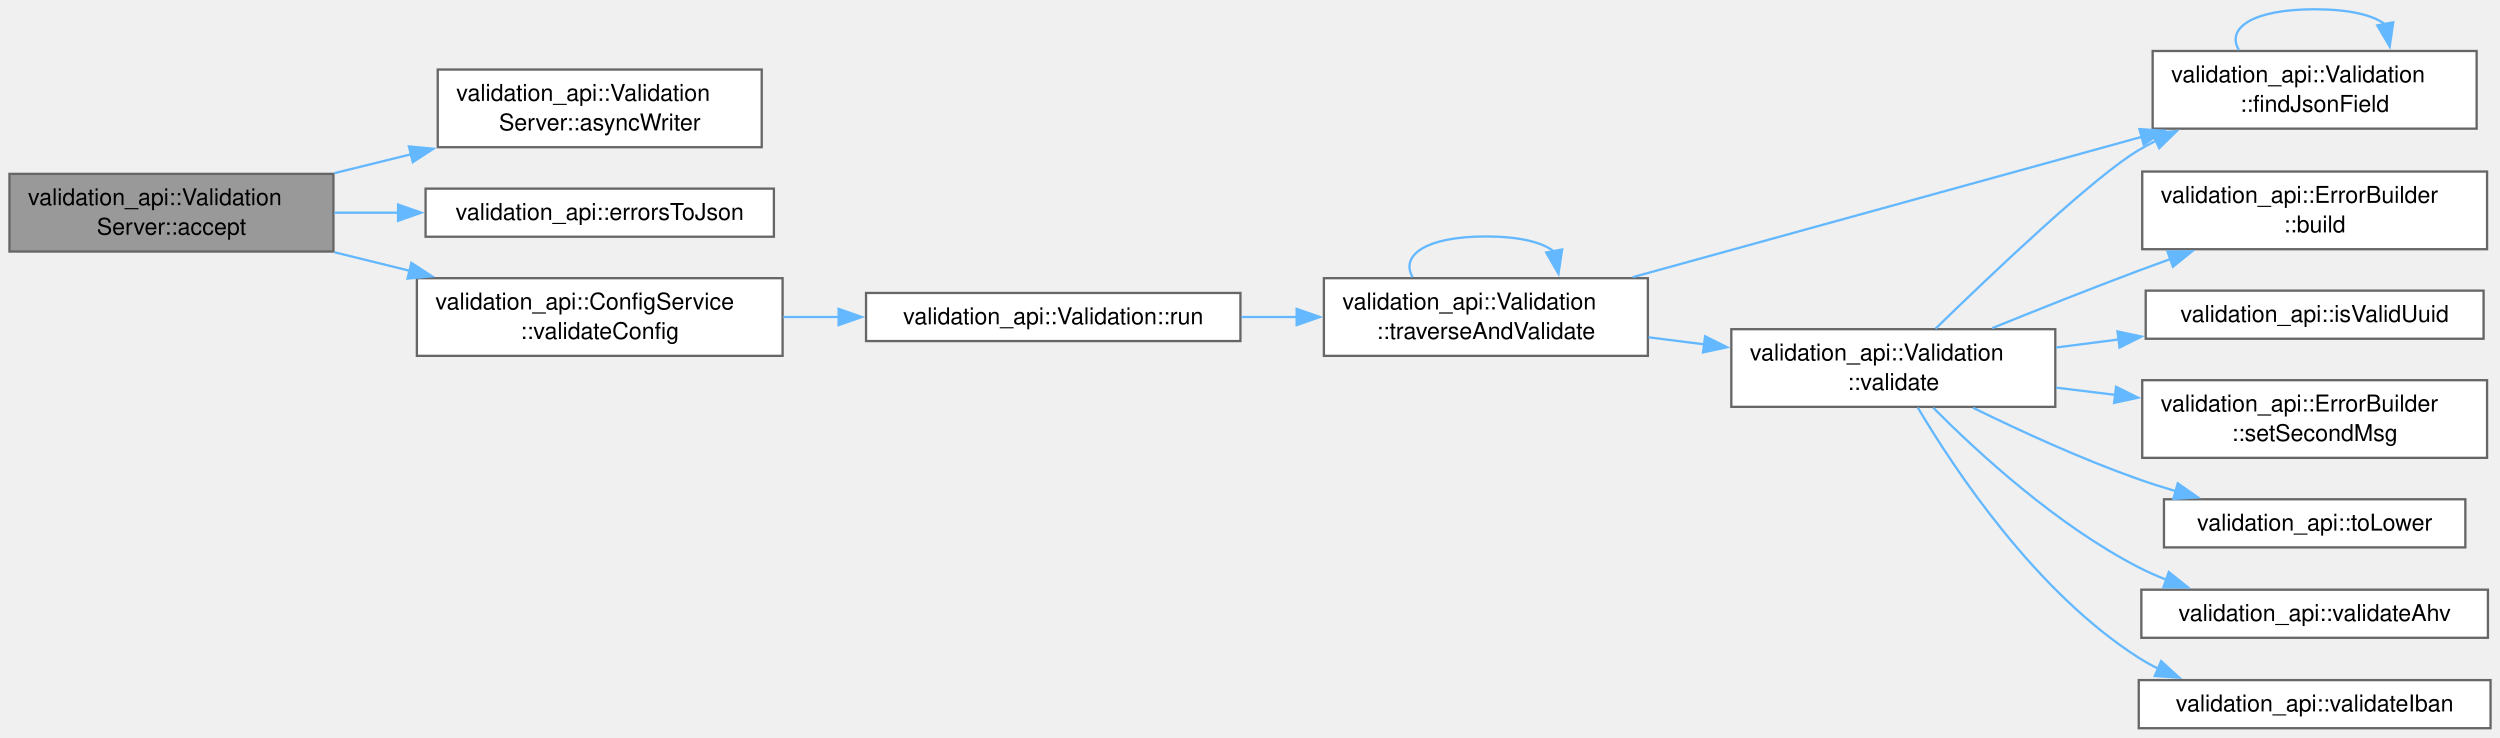
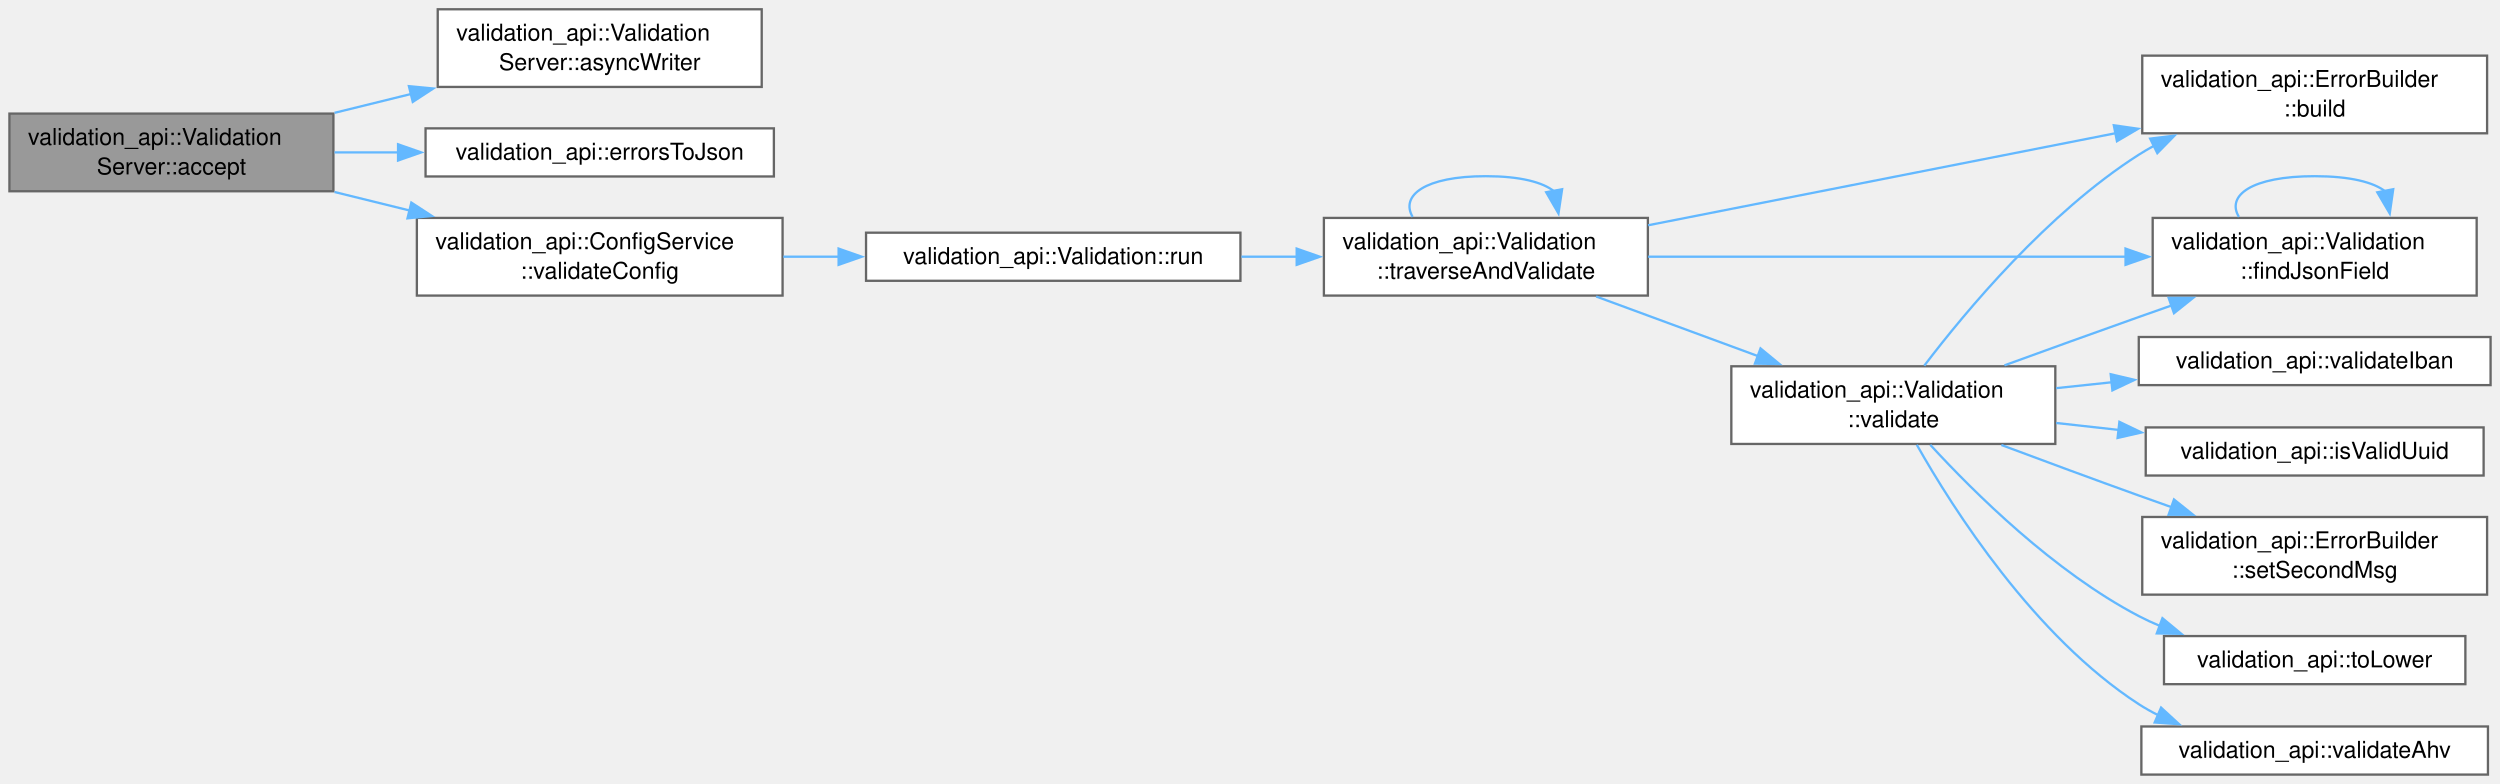
- <svg xmlns="http://www.w3.org/2000/svg" xmlns:xlink="http://www.w3.org/1999/xlink" width="1078pt" height="318pt" viewBox="0.00 0.00 1078.25 318.12">
-   <g id="graph0" class="graph" transform="scale(1 1) rotate(0) translate(4 314.12)">
+ <svg xmlns="http://www.w3.org/2000/svg" xmlns:xlink="http://www.w3.org/1999/xlink" width="1078pt" height="338pt" viewBox="0.00 0.00 1078.25 338.12">
+   <g id="graph0" class="graph" transform="scale(1 1) rotate(0) translate(4 334.12)">
    <g id="Node000001" class="node">
      <g id="a_Node000001">
        <a xlink:title="Accept a connection.">
-           <polygon fill="#999999" stroke="#666666" points="139.75,-239.12 0,-239.12 0,-205.62 139.75,-205.62 139.75,-239.12" />
-           <text text-anchor="start" x="8" y="-225.62" font-family="Helvetica,sans-Serif" font-size="10.00">validation_api::Validation</text>
-           <text text-anchor="middle" x="69.88" y="-212.88" font-family="Helvetica,sans-Serif" font-size="10.00">Server::accept</text>
+           <polygon fill="#999999" stroke="#666666" points="139.75,-285.12 0,-285.12 0,-251.62 139.75,-251.62 139.75,-285.12" />
+           <text text-anchor="start" x="8" y="-271.62" font-family="Helvetica,sans-Serif" font-size="10.00">validation_api::Validation</text>
+           <text text-anchor="middle" x="69.88" y="-258.88" font-family="Helvetica,sans-Serif" font-size="10.00">Server::accept</text>
        </a>
      </g>
    </g>
    <g id="Node000002" class="node">
      <g id="a_Node000002">
        <a xlink:href="classvalidation__api_1_1ValidationServer.html#a59c4a313effe28cc0acca7b8bb3a26e4" target="_top" xlink:title=" ">
-           <polygon fill="white" stroke="#666666" points="324.5,-284.12 184.75,-284.12 184.75,-250.62 324.5,-250.62 324.5,-284.12" />
-           <text text-anchor="start" x="192.75" y="-270.62" font-family="Helvetica,sans-Serif" font-size="10.00">validation_api::Validation</text>
-           <text text-anchor="middle" x="254.62" y="-257.88" font-family="Helvetica,sans-Serif" font-size="10.00">Server::asyncWriter</text>
+           <polygon fill="white" stroke="#666666" points="324.5,-330.12 184.75,-330.12 184.75,-296.62 324.5,-296.62 324.5,-330.12" />
+           <text text-anchor="start" x="192.75" y="-316.62" font-family="Helvetica,sans-Serif" font-size="10.00">validation_api::Validation</text>
+           <text text-anchor="middle" x="254.62" y="-303.88" font-family="Helvetica,sans-Serif" font-size="10.00">Server::asyncWriter</text>
        </a>
      </g>
    </g>
    <g id="edge1_Node000001_Node000002" class="edge">
      <g id="a_edge1_Node000001_Node000002">
        <a xlink:title=" ">
-           <path fill="none" stroke="#63b8ff" d="M140.23,-239.45C151.05,-242.12 162.32,-244.89 173.37,-247.61" />
-           <polygon fill="#63b8ff" stroke="#63b8ff" points="172.31,-250.96 182.85,-249.95 173.98,-244.16 172.31,-250.96" />
+           <path fill="none" stroke="#63b8ff" d="M140.23,-285.45C151.05,-288.12 162.32,-290.89 173.37,-293.61" />
+           <polygon fill="#63b8ff" stroke="#63b8ff" points="172.31,-296.96 182.85,-295.95 173.98,-290.16 172.31,-296.96" />
        </a>
      </g>
    </g>
    <g id="Node000003" class="node">
      <g id="a_Node000003">
-         <a xlink:href="namespacevalidation__api.html#ad94de3de52c70b315f5b36cce4642718" target="_top" xlink:title=" ">
-           <polygon fill="white" stroke="#666666" points="329.75,-232.75 179.5,-232.75 179.5,-212 329.75,-212 329.75,-232.75" />
-           <text text-anchor="middle" x="254.62" y="-219.25" font-family="Helvetica,sans-Serif" font-size="10.00">validation_api::errorsToJson</text>
+         <a xlink:href="namespacevalidation__api.html#a402f9de5ae5cfa713cc6681b7ea2880c" target="_top" xlink:title=" ">
+           <polygon fill="white" stroke="#666666" points="329.75,-278.75 179.5,-278.75 179.5,-258 329.75,-258 329.75,-278.75" />
+           <text text-anchor="middle" x="254.62" y="-265.25" font-family="Helvetica,sans-Serif" font-size="10.00">validation_api::errorsToJson</text>
        </a>
      </g>
    </g>
    <g id="edge2_Node000001_Node000003" class="edge">
      <g id="a_edge2_Node000001_Node000003">
        <a xlink:title=" ">
-           <path fill="none" stroke="#63b8ff" d="M140.23,-222.38C149.27,-222.38 158.62,-222.38 167.9,-222.38" />
-           <polygon fill="#63b8ff" stroke="#63b8ff" points="167.63,-225.88 177.63,-222.38 167.63,-218.88 167.63,-225.88" />
+           <path fill="none" stroke="#63b8ff" d="M140.23,-268.38C149.27,-268.38 158.62,-268.38 167.9,-268.38" />
+           <polygon fill="#63b8ff" stroke="#63b8ff" points="167.63,-271.88 177.63,-268.38 167.63,-264.88 167.63,-271.88" />
        </a>
      </g>
    </g>
    <g id="Node000004" class="node">
      <g id="a_Node000004">
        <a xlink:href="classvalidation__api_1_1ConfigService.html#a654e84f4f588f7391f93210c1e08344f" target="_top" xlink:title="getConfigs method">
-           <polygon fill="white" stroke="#666666" points="333.5,-194.12 175.75,-194.12 175.75,-160.62 333.5,-160.62 333.5,-194.12" />
-           <text text-anchor="start" x="183.75" y="-180.62" font-family="Helvetica,sans-Serif" font-size="10.00">validation_api::ConfigService</text>
-           <text text-anchor="middle" x="254.62" y="-167.88" font-family="Helvetica,sans-Serif" font-size="10.00">::validateConfig</text>
+           <polygon fill="white" stroke="#666666" points="333.5,-240.12 175.75,-240.12 175.75,-206.62 333.5,-206.62 333.5,-240.12" />
+           <text text-anchor="start" x="183.75" y="-226.62" font-family="Helvetica,sans-Serif" font-size="10.00">validation_api::ConfigService</text>
+           <text text-anchor="middle" x="254.62" y="-213.88" font-family="Helvetica,sans-Serif" font-size="10.00">::validateConfig</text>
        </a>
      </g>
    </g>
    <g id="edge3_Node000001_Node000004" class="edge">
      <g id="a_edge3_Node000001_Node000004">
        <a xlink:title=" ">
-           <path fill="none" stroke="#63b8ff" d="M140.23,-205.3C150.79,-202.7 161.78,-199.99 172.57,-197.33" />
-           <polygon fill="#63b8ff" stroke="#63b8ff" points="173.37,-200.74 182.25,-194.95 171.7,-193.94 173.37,-200.74" />
+           <path fill="none" stroke="#63b8ff" d="M140.23,-251.3C150.79,-248.7 161.78,-245.99 172.57,-243.33" />
+           <polygon fill="#63b8ff" stroke="#63b8ff" points="173.37,-246.74 182.25,-240.95 171.7,-239.94 173.37,-246.74" />
        </a>
      </g>
    </g>
    <g id="Node000005" class="node">
      <g id="a_Node000005">
        <a xlink:href="classvalidation__api_1_1Validation.html#ac6c337d3af39943a8e603a5f21f5922a" target="_top" xlink:title=" ">
-           <polygon fill="white" stroke="#666666" points="531,-187.75 369.5,-187.75 369.5,-167 531,-167 531,-187.75" />
-           <text text-anchor="middle" x="450.25" y="-174.25" font-family="Helvetica,sans-Serif" font-size="10.00">validation_api::Validation::run</text>
+           <polygon fill="white" stroke="#666666" points="531,-233.75 369.5,-233.75 369.5,-213 531,-213 531,-233.75" />
+           <text text-anchor="middle" x="450.25" y="-220.25" font-family="Helvetica,sans-Serif" font-size="10.00">validation_api::Validation::run</text>
        </a>
      </g>
    </g>
    <g id="edge4_Node000004_Node000005" class="edge">
      <g id="a_edge4_Node000004_Node000005">
        <a xlink:title=" ">
-           <path fill="none" stroke="#63b8ff" d="M333.82,-177.38C341.74,-177.38 349.83,-177.38 357.87,-177.38" />
-           <polygon fill="#63b8ff" stroke="#63b8ff" points="357.67,-180.88 367.67,-177.38 357.67,-173.88 357.67,-180.88" />
+           <path fill="none" stroke="#63b8ff" d="M333.82,-223.38C341.74,-223.38 349.83,-223.38 357.87,-223.38" />
+           <polygon fill="#63b8ff" stroke="#63b8ff" points="357.67,-226.88 367.67,-223.38 357.67,-219.88 357.67,-226.88" />
        </a>
      </g>
    </g>
    <g id="Node000006" class="node">
      <g id="a_Node000006">
        <a xlink:href="classvalidation__api_1_1Validation.html#a3c8146fc89af5b8cef0c1bb6c9d473f2" target="_top" xlink:title="Traverse through the json object and validate the fields.">
-           <polygon fill="white" stroke="#666666" points="706.75,-194.12 567,-194.12 567,-160.62 706.75,-160.62 706.75,-194.12" />
-           <text text-anchor="start" x="575" y="-180.62" font-family="Helvetica,sans-Serif" font-size="10.00">validation_api::Validation</text>
-           <text text-anchor="middle" x="636.88" y="-167.88" font-family="Helvetica,sans-Serif" font-size="10.00">::traverseAndValidate</text>
+           <polygon fill="white" stroke="#666666" points="706.75,-240.12 567,-240.12 567,-206.62 706.75,-206.62 706.75,-240.12" />
+           <text text-anchor="start" x="575" y="-226.62" font-family="Helvetica,sans-Serif" font-size="10.00">validation_api::Validation</text>
+           <text text-anchor="middle" x="636.88" y="-213.88" font-family="Helvetica,sans-Serif" font-size="10.00">::traverseAndValidate</text>
        </a>
      </g>
    </g>
    <g id="edge5_Node000005_Node000006" class="edge">
      <g id="a_edge5_Node000005_Node000006">
        <a xlink:title=" ">
-           <path fill="none" stroke="#63b8ff" d="M531.42,-177.38C539.34,-177.38 547.37,-177.38 555.28,-177.38" />
-           <polygon fill="#63b8ff" stroke="#63b8ff" points="555.26,-180.88 565.26,-177.38 555.26,-173.88 555.26,-180.88" />
-         </a>
-       </g>
-     </g>
-     <g id="edge8_Node000006_Node000006" class="edge">
-       <g id="a_edge8_Node000006_Node000006">
-         <a xlink:title=" ">
-           <path fill="none" stroke="#63b8ff" d="M605.28,-194.54C599.91,-203.74 610.44,-212.12 636.88,-212.12 651.74,-212.12 661.58,-209.47 666.39,-205.51" />
-           <polygon fill="#63b8ff" stroke="#63b8ff" points="669.76,-206.5 668.19,-196.03 662.88,-205.2 669.76,-206.5" />
+           <path fill="none" stroke="#63b8ff" d="M531.42,-223.38C539.34,-223.38 547.37,-223.38 555.28,-223.38" />
+           <polygon fill="#63b8ff" stroke="#63b8ff" points="555.26,-226.88 565.26,-223.38 555.26,-219.88 555.26,-226.88" />
+         </a>
+       </g>
+     </g>
+     <g id="edge9_Node000006_Node000006" class="edge">
+       <g id="a_edge9_Node000006_Node000006">
+         <a xlink:title=" ">
+           <path fill="none" stroke="#63b8ff" d="M605.28,-240.54C599.91,-249.74 610.44,-258.12 636.88,-258.12 651.74,-258.12 661.58,-255.47 666.39,-251.51" />
+           <polygon fill="#63b8ff" stroke="#63b8ff" points="669.76,-252.5 668.19,-242.03 662.88,-251.2 669.76,-252.5" />
        </a>
      </g>
    </g>
    <g id="Node000007" class="node">
      <g id="a_Node000007">
-         <a xlink:href="classvalidation__api_1_1Validation.html#a2005828d7e475090ef5a895348bfb760" target="_top" xlink:title=" ">
-           <polygon fill="white" stroke="#666666" points="1064.25,-292.12 924.5,-292.12 924.5,-258.62 1064.25,-258.62 1064.25,-292.12" />
-           <text text-anchor="start" x="932.5" y="-278.62" font-family="Helvetica,sans-Serif" font-size="10.00">validation_api::Validation</text>
-           <text text-anchor="middle" x="994.38" y="-265.88" font-family="Helvetica,sans-Serif" font-size="10.00">::findJsonField</text>
+         <a xlink:href="classvalidation__api_1_1ErrorBuilder.html#a84327bbfe6c61e7be6966acc41ba6087" target="_top" xlink:title="Set the First Msg object.">
+           <polygon fill="white" stroke="#666666" points="1068.75,-310.12 920,-310.12 920,-276.62 1068.75,-276.62 1068.75,-310.12" />
+           <text text-anchor="start" x="928" y="-296.62" font-family="Helvetica,sans-Serif" font-size="10.00">validation_api::ErrorBuilder</text>
+           <text text-anchor="middle" x="994.38" y="-283.88" font-family="Helvetica,sans-Serif" font-size="10.00">::build</text>
        </a>
      </g>
    </g>
    <g id="edge6_Node000006_Node000007" class="edge">
      <g id="a_edge6_Node000006_Node000007">
        <a xlink:title=" ">
-           <path fill="none" stroke="#63b8ff" d="M700.21,-194.56C761.48,-211.45 854.99,-237.23 919.86,-255.11" />
-           <polygon fill="#63b8ff" stroke="#63b8ff" points="918.79,-258.44 929.36,-257.73 920.65,-251.7 918.79,-258.44" />
+           <path fill="none" stroke="#63b8ff" d="M706.84,-236.95C764.44,-248.3 846.79,-264.51 908.44,-276.65" />
+           <polygon fill="#63b8ff" stroke="#63b8ff" points="907.73,-280.08 918.22,-278.58 909.08,-273.21 907.73,-280.08" />
        </a>
      </g>
    </g>
    <g id="Node000008" class="node">
      <g id="a_Node000008">
-         <a xlink:href="classvalidation__api_1_1Validation.html#a1cc0802269d88c233ad3c3d1d6c3dd12" target="_top" xlink:title=" ">
-           <polygon fill="white" stroke="#666666" points="882.5,-172.12 742.75,-172.12 742.75,-138.62 882.5,-138.62 882.5,-172.12" />
-           <text text-anchor="start" x="750.75" y="-158.62" font-family="Helvetica,sans-Serif" font-size="10.00">validation_api::Validation</text>
-           <text text-anchor="middle" x="812.62" y="-145.88" font-family="Helvetica,sans-Serif" font-size="10.00">::validate</text>
-         </a>
-       </g>
-     </g>
-     <g id="edge9_Node000006_Node000008" class="edge">
-       <g id="a_edge9_Node000006_Node000008">
-         <a xlink:title=" ">
-           <path fill="none" stroke="#63b8ff" d="M707.04,-168.62C714.96,-167.62 723.07,-166.59 731.12,-165.57" />
-           <polygon fill="#63b8ff" stroke="#63b8ff" points="731.43,-169.06 740.91,-164.33 730.55,-162.11 731.43,-169.06" />
-         </a>
-       </g>
-     </g>
-     <g id="edge7_Node000007_Node000007" class="edge">
-       <g id="a_edge7_Node000007_Node000007">
-         <a xlink:title=" ">
-           <path fill="none" stroke="#63b8ff" d="M961.7,-292.54C956.15,-301.74 967.04,-310.12 994.38,-310.12 1009.75,-310.12 1019.92,-307.47 1024.89,-303.51" />
-           <polygon fill="#63b8ff" stroke="#63b8ff" points="1028.26,-304.51 1026.76,-294.02 1021.39,-303.16 1028.26,-304.51" />
-         </a>
-       </g>
-     </g>
-     <g id="edge11_Node000008_Node000007" class="edge">
-       <g id="a_edge11_Node000008_Node000007">
-         <a xlink:title=" ">
-           <path fill="none" stroke="#63b8ff" d="M830.85,-172.36C855.39,-196.27 899.54,-238.2 918.5,-249.38 920.94,-250.81 923.47,-252.18 926.06,-253.5" />
-           <polygon fill="#63b8ff" stroke="#63b8ff" points="924.37,-256.57 934.91,-257.61 927.32,-250.22 924.37,-256.57" />
+         <a xlink:href="classvalidation__api_1_1Validation.html#a2005828d7e475090ef5a895348bfb760" target="_top" xlink:title=" ">
+           <polygon fill="white" stroke="#666666" points="1064.25,-240.12 924.5,-240.12 924.5,-206.62 1064.25,-206.62 1064.25,-240.12" />
+           <text text-anchor="start" x="932.5" y="-226.62" font-family="Helvetica,sans-Serif" font-size="10.00">validation_api::Validation</text>
+           <text text-anchor="middle" x="994.38" y="-213.88" font-family="Helvetica,sans-Serif" font-size="10.00">::findJsonField</text>
+         </a>
+       </g>
+     </g>
+     <g id="edge7_Node000006_Node000008" class="edge">
+       <g id="a_edge7_Node000006_Node000008">
+         <a xlink:title=" ">
+           <path fill="none" stroke="#63b8ff" d="M706.84,-223.38C765.86,-223.38 850.88,-223.38 912.98,-223.38" />
+           <polygon fill="#63b8ff" stroke="#63b8ff" points="912.79,-226.88 922.79,-223.38 912.79,-219.88 912.79,-226.88" />
        </a>
      </g>
    </g>
    <g id="Node000009" class="node">
      <g id="a_Node000009">
-         <a xlink:href="classvalidation__api_1_1ErrorBuilder.html#a84327bbfe6c61e7be6966acc41ba6087" target="_top" xlink:title=" ">
-           <polygon fill="white" stroke="#666666" points="1068.75,-240.12 920,-240.12 920,-206.62 1068.75,-206.62 1068.75,-240.12" />
-           <text text-anchor="start" x="928" y="-226.62" font-family="Helvetica,sans-Serif" font-size="10.00">validation_api::ErrorBuilder</text>
-           <text text-anchor="middle" x="994.38" y="-213.88" font-family="Helvetica,sans-Serif" font-size="10.00">::build</text>
-         </a>
-       </g>
-     </g>
-     <g id="edge10_Node000008_Node000009" class="edge">
-       <g id="a_edge10_Node000008_Node000009">
-         <a xlink:title=" ">
-           <path fill="none" stroke="#63b8ff" d="M855.3,-172.58C874.47,-180.36 897.56,-189.55 918.5,-197.38 922.92,-199.03 927.51,-200.7 932.13,-202.37" />
-           <polygon fill="#63b8ff" stroke="#63b8ff" points="930.89,-205.65 941.49,-205.71 933.24,-199.05 930.89,-205.65" />
+         <a xlink:href="classvalidation__api_1_1Validation.html#a1cc0802269d88c233ad3c3d1d6c3dd12" target="_top" xlink:title=" ">
+           <polygon fill="white" stroke="#666666" points="882.5,-176.12 742.75,-176.12 742.75,-142.62 882.5,-142.62 882.5,-176.12" />
+           <text text-anchor="start" x="750.75" y="-162.62" font-family="Helvetica,sans-Serif" font-size="10.00">validation_api::Validation</text>
+           <text text-anchor="middle" x="812.62" y="-149.88" font-family="Helvetica,sans-Serif" font-size="10.00">::validate</text>
+         </a>
+       </g>
+     </g>
+     <g id="edge10_Node000006_Node000009" class="edge">
+       <g id="a_edge10_Node000006_Node000009">
+         <a xlink:title=" ">
+           <path fill="none" stroke="#63b8ff" d="M684.44,-206.22C705.96,-198.3 731.72,-188.81 754.41,-180.45" />
+           <polygon fill="#63b8ff" stroke="#63b8ff" points="755.34,-183.84 763.51,-177.1 752.92,-177.27 755.34,-183.84" />
+         </a>
+       </g>
+     </g>
+     <g id="edge8_Node000008_Node000008" class="edge">
+       <g id="a_edge8_Node000008_Node000008">
+         <a xlink:title=" ">
+           <path fill="none" stroke="#63b8ff" d="M961.7,-240.54C956.15,-249.74 967.04,-258.12 994.38,-258.12 1009.75,-258.12 1019.92,-255.47 1024.89,-251.51" />
+           <polygon fill="#63b8ff" stroke="#63b8ff" points="1028.26,-252.51 1026.76,-242.02 1021.39,-251.16 1028.26,-252.51" />
+         </a>
+       </g>
+     </g>
+     <g id="edge11_Node000009_Node000007" class="edge">
+       <g id="a_edge11_Node000009_Node000007">
+         <a xlink:title=" ">
+           <path fill="none" stroke="#63b8ff" d="M825.97,-176.38C843.89,-199.93 879.26,-242.38 918.5,-267.38 920.62,-268.73 922.82,-270.02 925.08,-271.25" />
+           <polygon fill="#63b8ff" stroke="#63b8ff" points="923.4,-274.32 933.91,-275.61 926.5,-268.05 923.4,-274.32" />
+         </a>
+       </g>
+     </g>
+     <g id="edge12_Node000009_Node000008" class="edge">
+       <g id="a_edge12_Node000009_Node000008">
+         <a xlink:title=" ">
+           <path fill="none" stroke="#63b8ff" d="M860.56,-176.53C878.65,-183.11 899.52,-190.64 918.5,-197.38 923.15,-199.02 927.96,-200.72 932.81,-202.42" />
+           <polygon fill="#63b8ff" stroke="#63b8ff" points="931.38,-205.63 941.97,-205.63 933.69,-199.02 931.38,-205.63" />
        </a>
      </g>
    </g>
    <g id="Node000010" class="node">
      <g id="a_Node000010">
        <a xlink:href="namespacevalidation__api.html#ac19e25b4d8364b0f52152440dd5ecbda" target="_top" xlink:title=" ">
-           <polygon fill="white" stroke="#666666" points="1067.25,-188.75 921.5,-188.75 921.5,-168 1067.25,-168 1067.25,-188.75" />
-           <text text-anchor="middle" x="994.38" y="-175.25" font-family="Helvetica,sans-Serif" font-size="10.00">validation_api::isValidUuid</text>
-         </a>
-       </g>
-     </g>
-     <g id="edge12_Node000008_Node000010" class="edge">
-       <g id="a_edge12_Node000008_Node000010">
-         <a xlink:title=" ">
-           <path fill="none" stroke="#63b8ff" d="M882.86,-164.23C891.7,-165.36 900.81,-166.53 909.83,-167.69" />
-           <polygon fill="#63b8ff" stroke="#63b8ff" points="909.33,-171.15 919.69,-168.95 910.22,-164.21 909.33,-171.15" />
+           <polygon fill="white" stroke="#666666" points="1067.25,-149.75 921.5,-149.75 921.5,-129 1067.25,-129 1067.25,-149.75" />
+           <text text-anchor="middle" x="994.38" y="-136.25" font-family="Helvetica,sans-Serif" font-size="10.00">validation_api::isValidUuid</text>
+         </a>
+       </g>
+     </g>
+     <g id="edge13_Node000009_Node000010" class="edge">
+       <g id="a_edge13_Node000009_Node000010">
+         <a xlink:title=" ">
+           <path fill="none" stroke="#63b8ff" d="M882.86,-151.67C891.7,-150.69 900.81,-149.67 909.83,-148.67" />
+           <polygon fill="#63b8ff" stroke="#63b8ff" points="910.14,-152.16 919.69,-147.57 909.36,-145.2 910.14,-152.16" />
        </a>
      </g>
    </g>
    <g id="Node000011" class="node">
      <g id="a_Node000011">
-         <a xlink:href="classvalidation__api_1_1ErrorBuilder.html#a014e70c2f2b4a2ee879c363b4a2174f2" target="_top" xlink:title=" ">
-           <polygon fill="white" stroke="#666666" points="1068.75,-150.12 920,-150.12 920,-116.62 1068.75,-116.62 1068.75,-150.12" />
-           <text text-anchor="start" x="928" y="-136.62" font-family="Helvetica,sans-Serif" font-size="10.00">validation_api::ErrorBuilder</text>
-           <text text-anchor="middle" x="994.38" y="-123.88" font-family="Helvetica,sans-Serif" font-size="10.00">::setSecondMsg</text>
-         </a>
-       </g>
-     </g>
-     <g id="edge13_Node000008_Node000011" class="edge">
-       <g id="a_edge13_Node000008_Node000011">
-         <a xlink:title=" ">
-           <path fill="none" stroke="#63b8ff" d="M882.86,-146.9C891.25,-145.87 899.9,-144.82 908.48,-143.77" />
-           <polygon fill="#63b8ff" stroke="#63b8ff" points="908.7,-147.27 918.2,-142.58 907.85,-140.32 908.7,-147.27" />
+         <a xlink:href="classvalidation__api_1_1ErrorBuilder.html#a014e70c2f2b4a2ee879c363b4a2174f2" target="_top" xlink:title="Set the First Msg object.">
+           <polygon fill="white" stroke="#666666" points="1068.75,-111.12 920,-111.12 920,-77.62 1068.75,-77.62 1068.75,-111.12" />
+           <text text-anchor="start" x="928" y="-97.62" font-family="Helvetica,sans-Serif" font-size="10.00">validation_api::ErrorBuilder</text>
+           <text text-anchor="middle" x="994.38" y="-84.88" font-family="Helvetica,sans-Serif" font-size="10.00">::setSecondMsg</text>
+         </a>
+       </g>
+     </g>
+     <g id="edge14_Node000009_Node000011" class="edge">
+       <g id="a_edge14_Node000009_Node000011">
+         <a xlink:title=" ">
+           <path fill="none" stroke="#63b8ff" d="M859.23,-142.17C877.61,-135.3 899.03,-127.37 918.5,-120.38 923.14,-118.71 927.95,-117 932.79,-115.29" />
+           <polygon fill="#63b8ff" stroke="#63b8ff" points="933.68,-118.68 941.95,-112.07 931.36,-112.08 933.68,-118.68" />
        </a>
      </g>
    </g>
    <g id="Node000012" class="node">
      <g id="a_Node000012">
        <a xlink:href="namespacevalidation__api.html#a6dd56dcf7358b332bb906a2d27fddd0b" target="_top" xlink:title="Converts string to all lowercase.">
-           <polygon fill="white" stroke="#666666" points="1059.38,-98.75 929.38,-98.75 929.38,-78 1059.38,-78 1059.38,-98.75" />
-           <text text-anchor="middle" x="994.38" y="-85.25" font-family="Helvetica,sans-Serif" font-size="10.00">validation_api::toLower</text>
-         </a>
-       </g>
-     </g>
-     <g id="edge14_Node000008_Node000012" class="edge">
-       <g id="a_edge14_Node000008_Node000012">
-         <a xlink:title=" ">
-           <path fill="none" stroke="#63b8ff" d="M846.99,-138.23C867.29,-128.27 893.95,-116.03 918.5,-107.38 923.74,-105.53 929.25,-103.78 934.8,-102.15" />
-           <polygon fill="#63b8ff" stroke="#63b8ff" points="935.32,-105.64 944,-99.57 933.43,-98.9 935.32,-105.64" />
+           <polygon fill="white" stroke="#666666" points="1059.38,-59.75 929.38,-59.75 929.38,-39 1059.38,-39 1059.38,-59.75" />
+           <text text-anchor="middle" x="994.38" y="-46.25" font-family="Helvetica,sans-Serif" font-size="10.00">validation_api::toLower</text>
+         </a>
+       </g>
+     </g>
+     <g id="edge15_Node000009_Node000012" class="edge">
+       <g id="a_edge15_Node000009_Node000012">
+         <a xlink:title=" ">
+           <path fill="none" stroke="#63b8ff" d="M828.55,-142.26C847.45,-121.66 881.97,-87.47 918.5,-68.38 921.4,-66.86 924.42,-65.46 927.52,-64.17" />
+           <polygon fill="#63b8ff" stroke="#63b8ff" points="928.7,-67.47 936.87,-60.71 926.27,-60.9 928.7,-67.47" />
        </a>
      </g>
    </g>
    <g id="Node000013" class="node">
      <g id="a_Node000013">
        <a xlink:href="namespacevalidation__api.html#aae32fd7a0b5886a49454679d46ed4bd1" target="_top" xlink:title="Validates Ahv string.">
-           <polygon fill="white" stroke="#666666" points="1069.12,-59.75 919.62,-59.75 919.62,-39 1069.12,-39 1069.12,-59.75" />
-           <text text-anchor="middle" x="994.38" y="-46.25" font-family="Helvetica,sans-Serif" font-size="10.00">validation_api::validateAhv</text>
-         </a>
-       </g>
-     </g>
-     <g id="edge15_Node000008_Node000013" class="edge">
-       <g id="a_edge15_Node000008_Node000013">
-         <a xlink:title=" ">
-           <path fill="none" stroke="#63b8ff" d="M829.81,-138.27C849.14,-118.82 883.3,-87.43 918.5,-69.38 922.36,-67.39 926.44,-65.59 930.62,-63.96" />
-           <polygon fill="#63b8ff" stroke="#63b8ff" points="931.46,-67.38 939.72,-60.75 929.12,-60.78 931.46,-67.38" />
+           <polygon fill="white" stroke="#666666" points="1069.12,-20.75 919.62,-20.75 919.62,0 1069.12,0 1069.12,-20.75" />
+           <text text-anchor="middle" x="994.38" y="-7.25" font-family="Helvetica,sans-Serif" font-size="10.00">validation_api::validateAhv</text>
+         </a>
+       </g>
+     </g>
+     <g id="edge16_Node000009_Node000013" class="edge">
+       <g id="a_edge16_Node000009_Node000013">
+         <a xlink:title=" ">
+           <path fill="none" stroke="#63b8ff" d="M822.75,-142.26C838.49,-114.43 873.44,-59.55 918.5,-30.38 921.2,-28.63 924.05,-27.03 926.99,-25.57" />
+           <polygon fill="#63b8ff" stroke="#63b8ff" points="928.12,-28.9 935.92,-21.73 925.35,-22.47 928.12,-28.9" />
        </a>
      </g>
    </g>
    <g id="Node000014" class="node">
      <g id="a_Node000014">
        <a xlink:href="namespacevalidation__api.html#a0a2b975e162ced567ba3a6075684092a" target="_top" xlink:title="Validates Iban string.">
-           <polygon fill="white" stroke="#666666" points="1070.25,-20.75 918.5,-20.75 918.5,0 1070.25,0 1070.25,-20.75" />
-           <text text-anchor="middle" x="994.38" y="-7.25" font-family="Helvetica,sans-Serif" font-size="10.00">validation_api::validateIban</text>
-         </a>
-       </g>
-     </g>
-     <g id="edge16_Node000008_Node000014" class="edge">
-       <g id="a_edge16_Node000008_Node000014">
-         <a xlink:title=" ">
-           <path fill="none" stroke="#63b8ff" d="M823.15,-138.36C839.21,-111.26 874.29,-58.52 918.5,-30.38 921.21,-28.65 924.07,-27.07 927.03,-25.63" />
-           <polygon fill="#63b8ff" stroke="#63b8ff" points="928.15,-28.95 935.97,-21.81 925.4,-22.51 928.15,-28.95" />
+           <polygon fill="white" stroke="#666666" points="1070.25,-188.75 918.5,-188.75 918.5,-168 1070.25,-168 1070.25,-188.75" />
+           <text text-anchor="middle" x="994.38" y="-175.25" font-family="Helvetica,sans-Serif" font-size="10.00">validation_api::validateIban</text>
+         </a>
+       </g>
+     </g>
+     <g id="edge17_Node000009_Node000014" class="edge">
+       <g id="a_edge17_Node000009_Node000014">
+         <a xlink:title=" ">
+           <path fill="none" stroke="#63b8ff" d="M882.86,-166.69C890.73,-167.53 898.82,-168.38 906.87,-169.23" />
+           <polygon fill="#63b8ff" stroke="#63b8ff" points="906.38,-172.7 916.69,-170.27 907.12,-165.74 906.38,-172.7" />
        </a>
      </g>
    </g>
  </g>
</svg>
